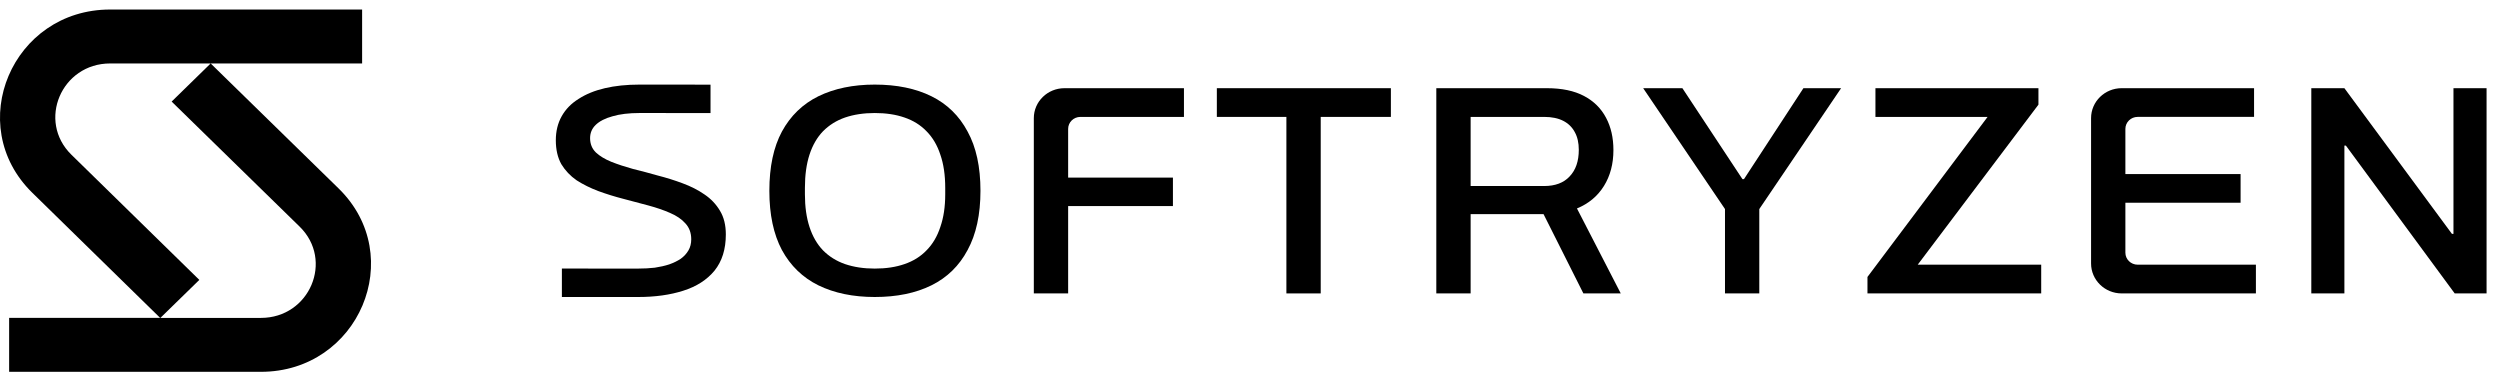
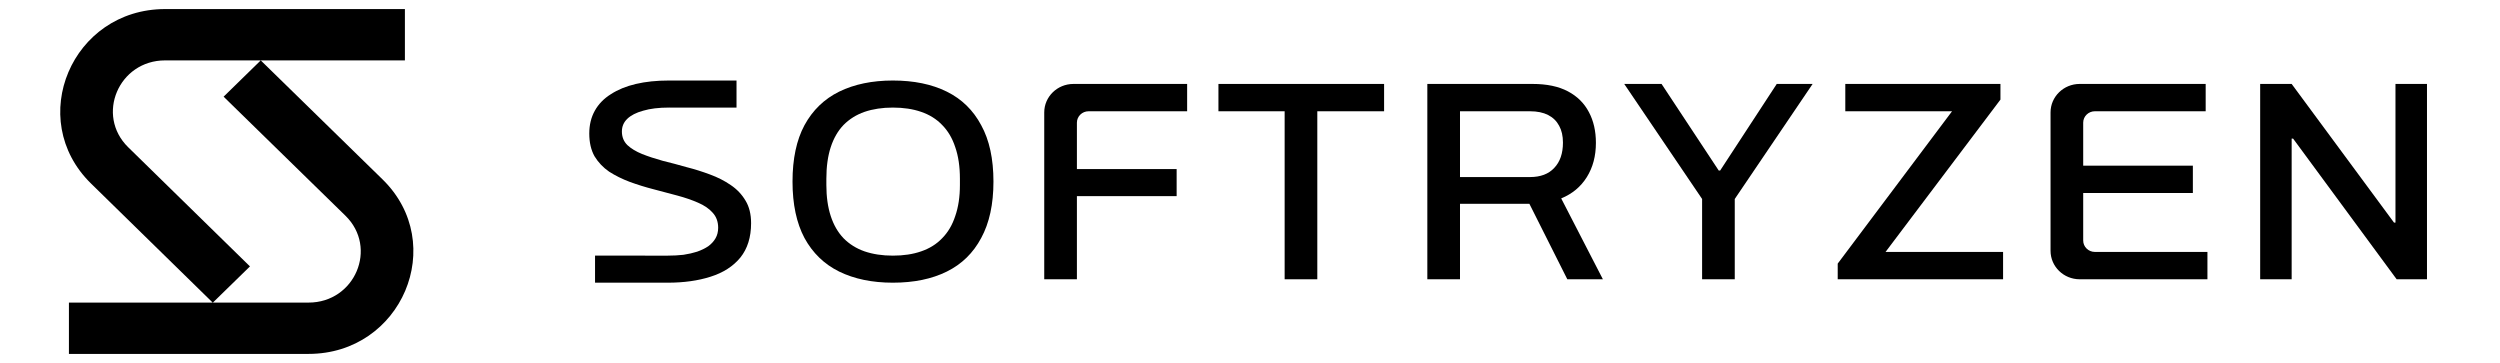
- <svg xmlns="http://www.w3.org/2000/svg" version="1.1" width="210" height="32" viewBox="0 0 210 32">
+ <svg xmlns="http://www.w3.org/2000/svg" version="1.1" width="131" height="19" viewBox="0 0 210 32">
  <path d="M9.252 0.8h21.166v4.53h-12.722l10.748 10.501c5.817 5.684 1.698 15.402-6.529 15.402h-21.148v-4.53h12.687l-10.736-10.506c-5.811-5.686-1.689-15.397 6.534-15.397zM17.694 5.33h-8.441c-4.095 0-6.147 4.836-3.254 7.667l10.745 10.514-3.272 3.193h8.444c4.097 0 6.148-4.84 3.251-7.67l-10.749-10.502 3.277-3.202z" />
  <path d="M59.686 7.11c-0.104-0.003-5.866-0.004-5.971-0.004-1.081 0-2.050 0.101-2.908 0.302s-1.596 0.503-2.213 0.905c-0.618 0.385-1.089 0.871-1.416 1.458s-0.489 1.256-0.489 2.010c0 0.787 0.154 1.458 0.463 2.010 0.326 0.536 0.755 0.988 1.287 1.357 0.549 0.352 1.158 0.653 1.827 0.905 0.686 0.251 1.39 0.469 2.11 0.653s1.416 0.369 2.085 0.553c0.686 0.184 1.295 0.394 1.827 0.628 0.549 0.235 0.978 0.528 1.287 0.88 0.326 0.352 0.489 0.796 0.489 1.332 0 0.352-0.077 0.662-0.232 0.93s-0.369 0.503-0.644 0.704c-0.274 0.184-0.6 0.344-0.978 0.477-0.36 0.117-0.764 0.209-1.21 0.276-0.446 0.050-0.909 0.075-1.39 0.075-0.067 0-6.346-0.001-6.412-0.002v2.388c0.066 0.001 6.345 0.001 6.412 0.001 1.424 0 2.685-0.176 3.783-0.528 1.115-0.352 1.99-0.913 2.625-1.684 0.635-0.788 0.952-1.801 0.952-3.041 0-0.787-0.163-1.449-0.489-1.985-0.326-0.553-0.764-1.014-1.313-1.382-0.532-0.368-1.141-0.678-1.827-0.93-0.669-0.251-1.364-0.469-2.085-0.653-0.704-0.201-1.398-0.385-2.085-0.553-0.669-0.184-1.278-0.385-1.827-0.603-0.532-0.218-0.961-0.477-1.287-0.779-0.326-0.318-0.489-0.72-0.489-1.206 0-0.436 0.154-0.804 0.463-1.106 0.326-0.318 0.798-0.561 1.416-0.729 0.618-0.184 1.381-0.276 2.291-0.276 0.098 0 5.851 0.002 5.946 0.005v-2.388z" />
  <path d="M73.48 24.948c-1.819 0-3.397-0.327-4.736-0.98-1.321-0.653-2.342-1.642-3.063-2.965-0.704-1.324-1.055-2.982-1.055-4.976 0-2.010 0.352-3.669 1.055-4.976 0.72-1.323 1.741-2.312 3.063-2.965 1.338-0.653 2.917-0.98 4.736-0.98 1.853 0 3.44 0.327 4.761 0.98s2.333 1.642 3.037 2.965c0.721 1.307 1.081 2.965 1.081 4.976 0 1.994-0.36 3.652-1.081 4.976-0.704 1.323-1.716 2.312-3.037 2.965s-2.908 0.98-4.761 0.98zM73.48 22.561c0.944 0 1.776-0.126 2.496-0.377 0.738-0.251 1.356-0.636 1.853-1.156 0.515-0.519 0.901-1.173 1.158-1.96 0.275-0.787 0.412-1.7 0.412-2.739v-0.553c0-1.072-0.137-2.002-0.412-2.789-0.257-0.787-0.643-1.441-1.158-1.96-0.498-0.519-1.115-0.905-1.853-1.156-0.721-0.251-1.553-0.377-2.496-0.377-0.927 0-1.759 0.126-2.496 0.377-0.721 0.251-1.338 0.637-1.853 1.156-0.498 0.519-0.875 1.173-1.132 1.96s-0.386 1.717-0.386 2.789v0.553c0 1.039 0.129 1.952 0.386 2.739s0.635 1.441 1.132 1.96c0.515 0.519 1.132 0.905 1.853 1.156 0.738 0.251 1.57 0.377 2.496 0.377z" />
  <path d="M86.841 9.922v14.724h2.883v-7.338h8.802v-2.387h-8.802v-4.095c0-0.556 0.461-1.006 1.030-1.006h8.698v-2.412h-10.036c-1.422 0-2.575 1.126-2.575 2.515z" />
  <path d="M108.057 24.647v-14.827h-5.842v-2.412h14.619v2.412h-5.894v14.827h-2.883z" />
  <path d="M120.65 7.408v17.239h2.883v-6.659h6.125l3.346 6.659h3.14l-3.68-7.137c0.978-0.402 1.733-1.030 2.265-1.885s0.798-1.86 0.798-3.016c0-1.039-0.206-1.943-0.618-2.714-0.412-0.787-1.030-1.399-1.853-1.834s-1.862-0.653-3.114-0.653h-9.291zM129.71 15.625h-6.177v-5.805h6.177c0.635 0 1.167 0.109 1.596 0.327s0.755 0.536 0.978 0.955c0.223 0.402 0.335 0.896 0.335 1.483 0 0.955-0.257 1.7-0.772 2.237-0.498 0.536-1.21 0.804-2.136 0.804z" />
  <path d="M144.899 24.647v-7.087l-6.872-10.152h3.294l5.044 7.639h0.129l4.993-7.639h3.166l-6.872 10.152v7.087h-2.883z" />
  <path d="M156.867 23.264v1.382h14.594v-2.412h-10.373l10.141-13.444v-1.382h-13.692v2.412h9.42l-10.090 13.444z" />
  <path d="M178.224 24.647c-1.422 0-2.574-1.126-2.574-2.515v-12.21c0-1.389 1.152-2.515 2.574-2.515h11.117v2.412h-9.779c-0.568 0-1.030 0.45-1.030 1.006v3.794h9.678v2.412h-9.678v4.196c0 0.556 0.462 1.006 1.030 1.006h9.934v2.412h-11.272z" />
  <path d="M194.15 24.647v-17.239h2.779l9.034 12.238h0.128v-12.238h2.781v17.239h-2.677l-9.138-12.414h-0.128v12.414h-2.779z" />
</svg>
